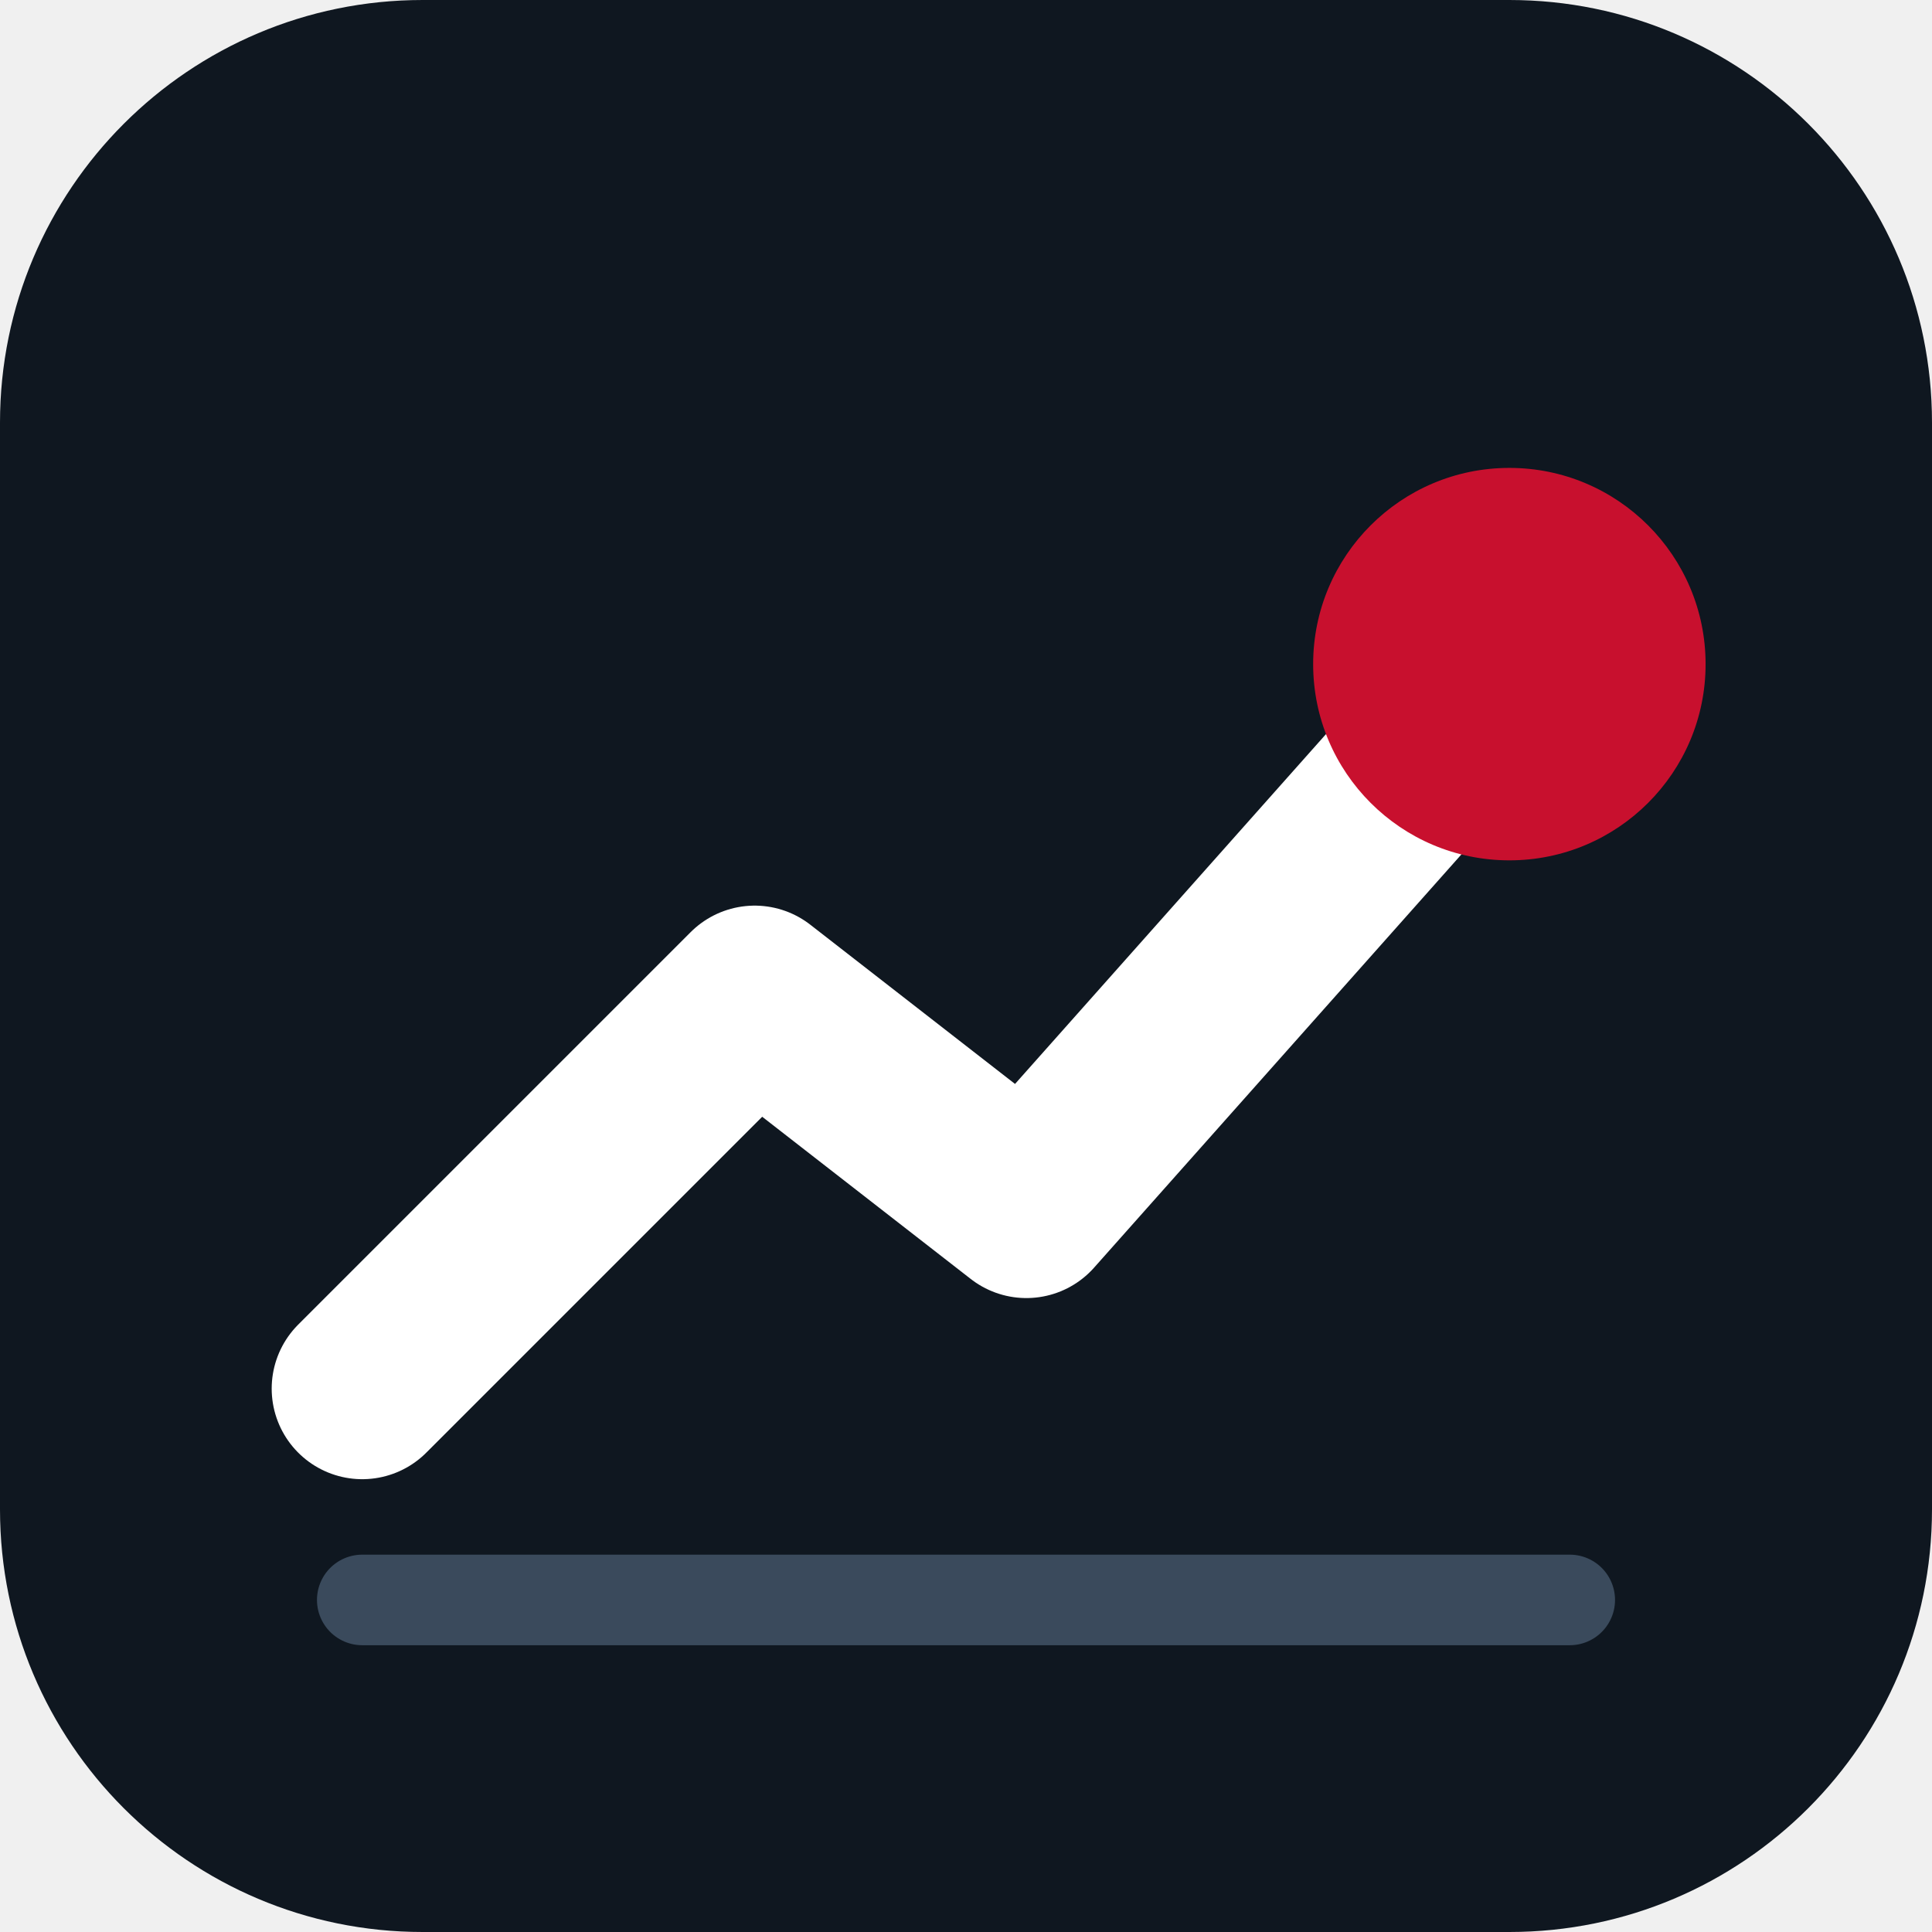
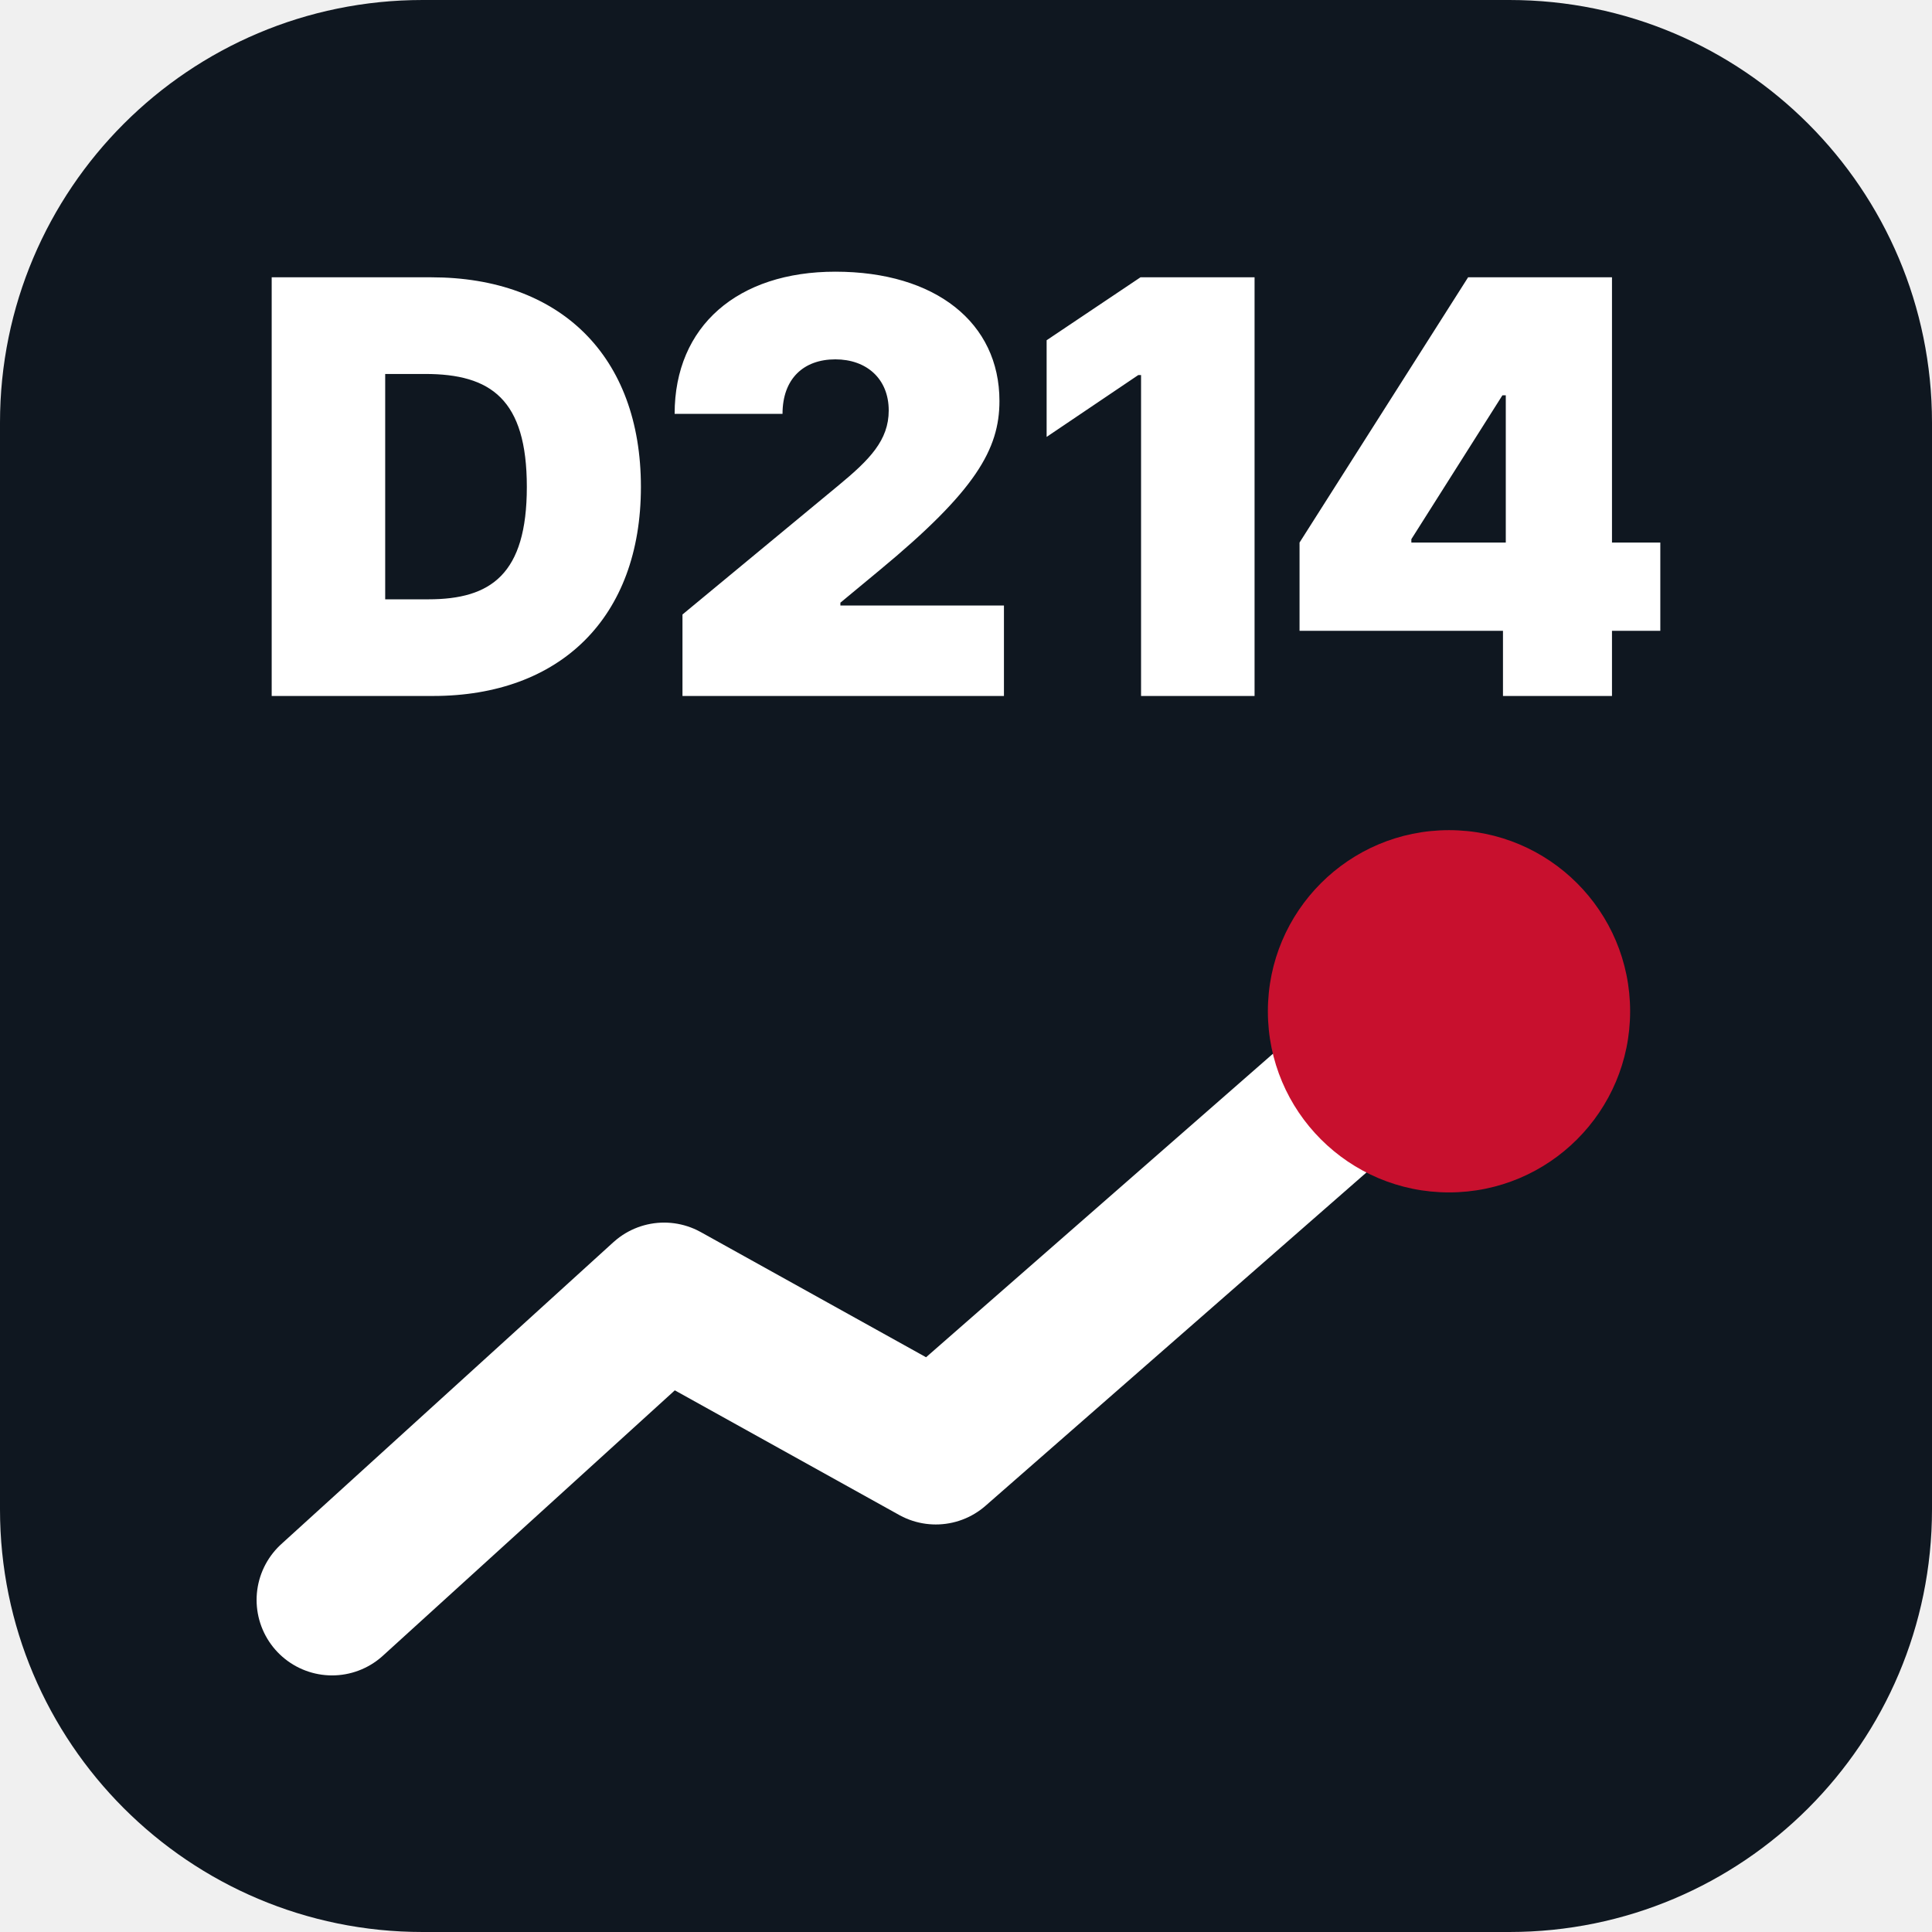
<svg xmlns="http://www.w3.org/2000/svg" viewBox="0 0 64 64">
  <rect width="64" height="64" rx="14" fill="#0f1720" />
-   <path d="M12 46 L25 33 L34 40 L50 22" fill="none" stroke="#ffffff" stroke-width="6" stroke-linecap="round" stroke-linejoin="round" />
-   <circle cx="50" cy="22" r="6.5" fill="#c8102e" />
-   <path d="M12 53 H52" stroke="#3a4a5c" stroke-width="3" stroke-linecap="round" />
+   <path d="M14.343 23.055C18.559 23.055 21.231 20.458 21.231 16.13C21.231 11.792 18.559 9.186 14.287 9.186H9.0V23.055ZM12.76 19.853V12.388H14.082C16.26 12.388 17.452 13.226 17.452 16.13C17.452 19.025 16.26 19.853 14.194 19.853ZM22.608 23.055H33.257V20.058H27.839V19.965L29.142 18.885C32.316 16.26 33.108 14.883 33.108 13.282C33.108 10.694 30.995 9 27.672 9C24.442 9 22.348 10.796 22.348 13.71H25.922C25.922 12.546 26.62 11.904 27.672 11.904C28.705 11.904 29.44 12.546 29.44 13.598C29.44 14.585 28.807 15.227 27.783 16.074L22.608 20.356ZM41.559 9.186H37.78L34.671 11.271V14.473L37.706 12.425H37.799V23.055H41.559ZM43.049 20.896H49.788V23.055H53.399V20.896H55.0V17.973H53.399V9.186H48.633L43.049 17.973ZM49.881 17.973H46.753V17.861L49.769 13.096H49.881Z" fill="#ffffff" />
+   <path d="M11 53 L22 43 L31 48 L47 34" fill="none" stroke="#ffffff" stroke-width="5" stroke-linecap="round" stroke-linejoin="round" />
+   <circle cx="48" cy="33.5" r="6" fill="#c8102e" />
</svg>
